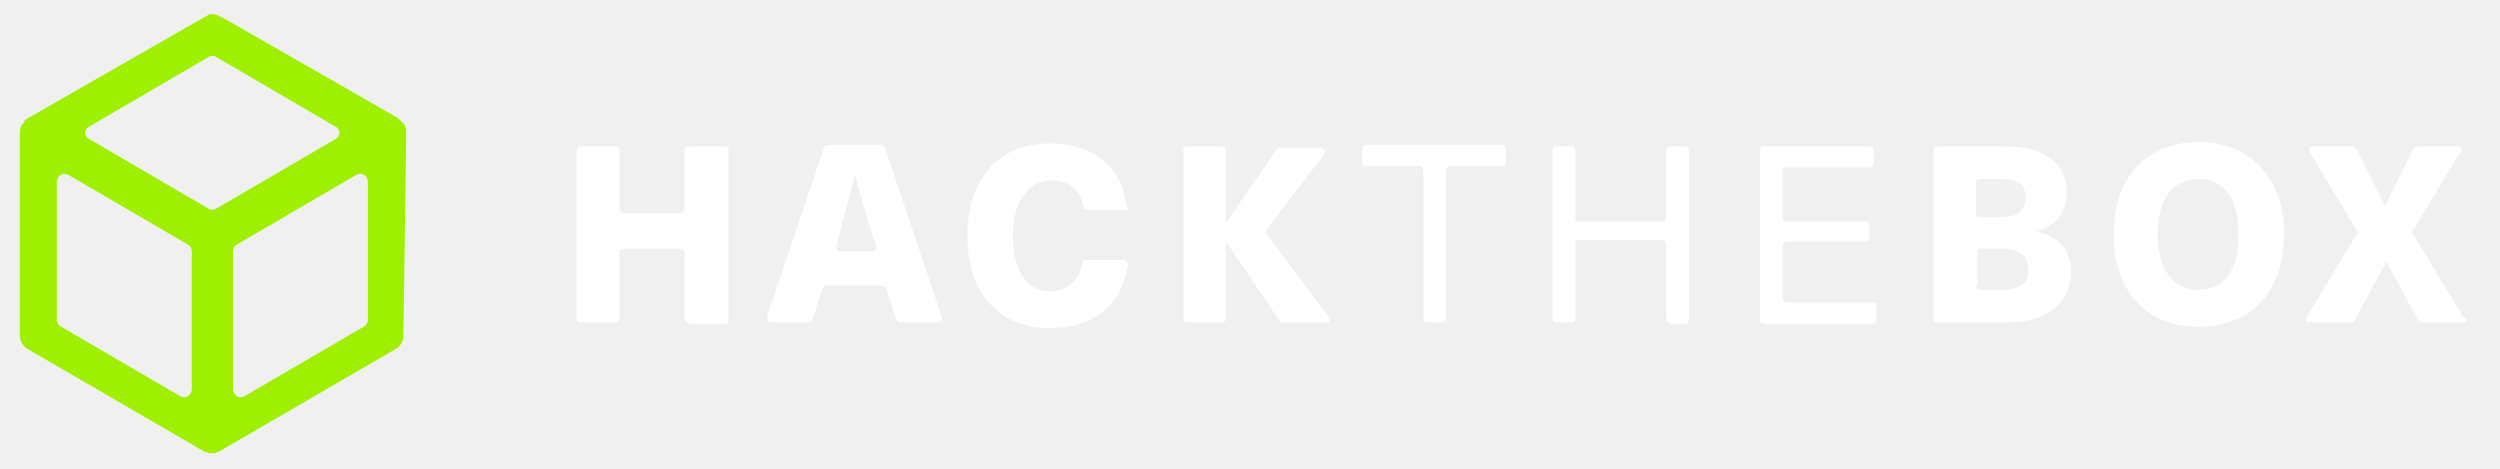
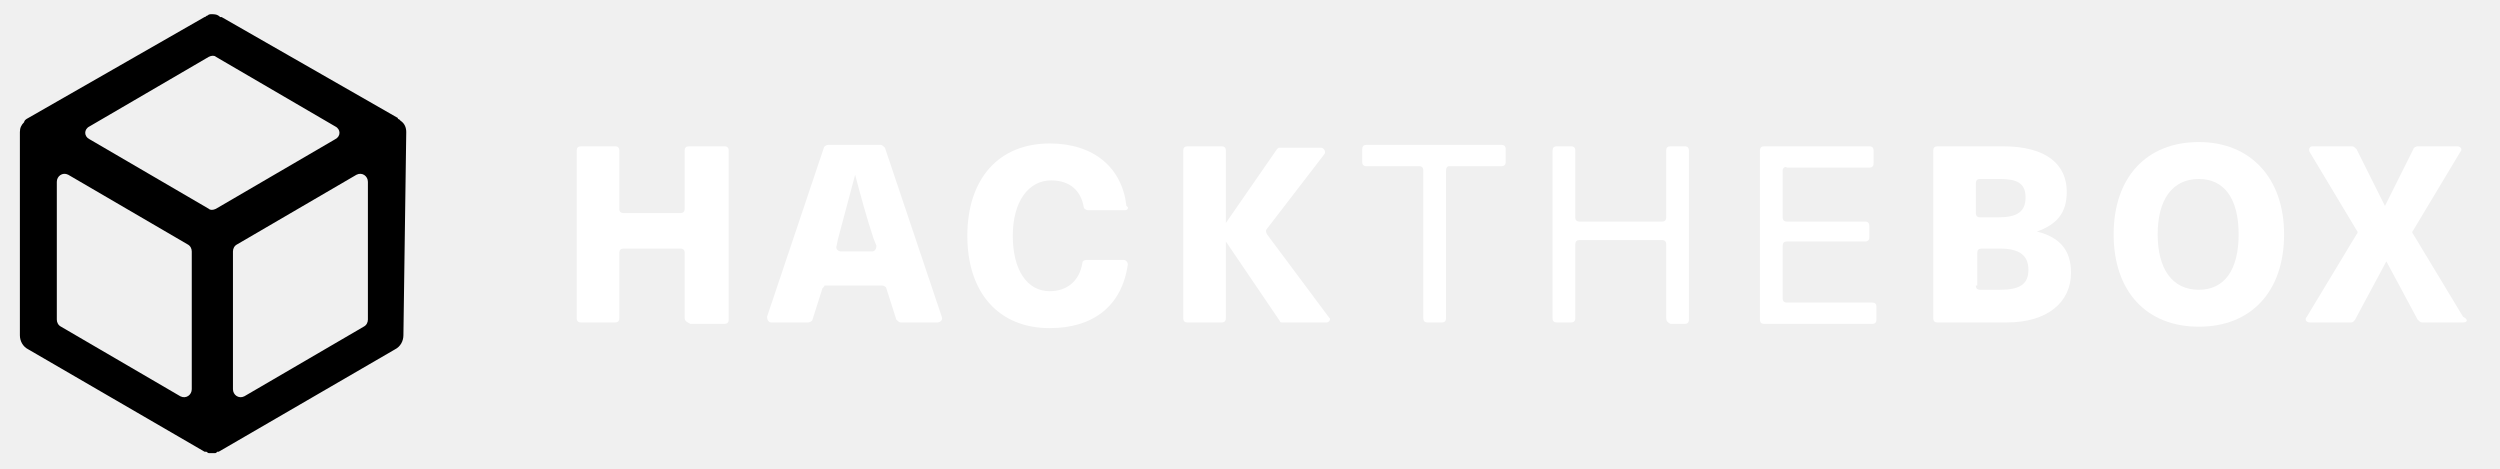
<svg xmlns="http://www.w3.org/2000/svg" version="1.1" id="Layer_1" x="0px" y="0px" viewBox="0 0 176 33" style="enable-background:new 0 0 176 33;" xml:space="preserve">
  <style type="text/css">
	.st0{fill:#FFFFFF;}
- 	.st1{fill:#9FEF00;}
+ 	.st1{fill:#000;}
</style>
  <g>
    <path class="st0" d="M48.2,22.4v-4.6c0-0.2-0.1-0.3-0.3-0.3h-4c-0.2,0-0.3,0.1-0.3,0.3v4.6c0,0.2-0.1,0.3-0.3,0.3h-2.4   c-0.2,0-0.3-0.1-0.3-0.3V10.6c0-0.2,0.1-0.3,0.3-0.3h2.4c0.2,0,0.3,0.1,0.3,0.3v4.1c0,0.2,0.1,0.3,0.3,0.3h4c0.2,0,0.3-0.1,0.3-0.3   v-4.1c0-0.2,0.1-0.3,0.3-0.3H51c0.2,0,0.3,0.1,0.3,0.3v11.9c0,0.2-0.1,0.3-0.3,0.3h-2.4C48.4,22.7,48.2,22.6,48.2,22.4z" />
    <path class="st0" d="M57.9,20.3l-0.7,2.2c0,0.1-0.2,0.2-0.3,0.2h-2.6c-0.2,0-0.3-0.2-0.3-0.4l4-11.9c0-0.1,0.2-0.2,0.3-0.2H62   c0.1,0,0.2,0.1,0.3,0.2l4,11.9c0.1,0.2-0.1,0.4-0.3,0.4h-2.6c-0.1,0-0.2-0.1-0.3-0.2l-0.7-2.2c0-0.1-0.2-0.2-0.3-0.2h-4.1   C58.1,20.1,58,20.2,57.9,20.3z M61.5,16.8c-0.5-1.5-0.9-3-1.3-4.5h0c-0.4,1.5-0.8,3-1.2,4.5l-0.1,0.5c-0.1,0.2,0.1,0.4,0.3,0.4h2.2   c0.2,0,0.3-0.2,0.3-0.4L61.5,16.8z" />
    <path class="st0" d="M79.2,14.8h-2.6c-0.1,0-0.3-0.1-0.3-0.2c-0.2-1.2-1-1.9-2.3-1.9c-1.6,0-2.7,1.5-2.7,3.9s1,3.9,2.6,3.9   c1.2,0,2.1-0.7,2.3-2c0-0.1,0.1-0.2,0.3-0.2h2.6c0.2,0,0.3,0.2,0.3,0.3c-0.4,2.9-2.4,4.5-5.5,4.5c-3.6,0-5.8-2.5-5.8-6.5   s2.2-6.5,5.8-6.5c3.1,0,5.1,1.7,5.4,4.4C79.5,14.6,79.4,14.8,79.2,14.8z" />
    <path class="st0" d="M93.4,22.7h-3.1c-0.1,0-0.2,0-0.2-0.1L86.3,17h0v5.4c0,0.2-0.1,0.3-0.3,0.3h-2.4c-0.2,0-0.3-0.1-0.3-0.3V10.6   c0-0.2,0.1-0.3,0.3-0.3H86c0.2,0,0.3,0.1,0.3,0.3v5.1h0l3.6-5.2c0.1-0.1,0.1-0.1,0.2-0.1H93c0.2,0,0.4,0.3,0.2,0.5l-4,5.2   c-0.1,0.1-0.1,0.2,0,0.4l4.4,5.9C93.7,22.4,93.6,22.7,93.4,22.7z" />
    <path class="st0" d="M101.8,12v10.4c0,0.2-0.1,0.3-0.3,0.3h-1c-0.2,0-0.3-0.1-0.3-0.3V12c0-0.2-0.1-0.3-0.3-0.3h-3.7   c-0.2,0-0.3-0.1-0.3-0.3v-0.9c0-0.2,0.1-0.3,0.3-0.3h9.5c0.2,0,0.3,0.1,0.3,0.3v0.9c0,0.2-0.1,0.3-0.3,0.3h-3.7   C101.9,11.7,101.8,11.8,101.8,12z" />
    <path class="st0" d="M117.3,22.4v-5.2c0-0.2-0.1-0.3-0.3-0.3h-5.8c-0.2,0-0.3,0.1-0.3,0.3v5.2c0,0.2-0.1,0.3-0.3,0.3h-1   c-0.2,0-0.3-0.1-0.3-0.3V10.6c0-0.2,0.1-0.3,0.3-0.3h1c0.2,0,0.3,0.1,0.3,0.3v4.7c0,0.2,0.1,0.3,0.3,0.3h5.8c0.2,0,0.3-0.1,0.3-0.3   v-4.7c0-0.2,0.1-0.3,0.3-0.3h1c0.2,0,0.3,0.1,0.3,0.3v11.9c0,0.2-0.1,0.3-0.3,0.3h-1C117.4,22.7,117.3,22.6,117.3,22.4z" />
    <path class="st0" d="M125.5,12v3.3c0,0.2,0.1,0.3,0.3,0.3h5.5c0.2,0,0.3,0.1,0.3,0.3v0.8c0,0.2-0.1,0.3-0.3,0.3h-5.5   c-0.2,0-0.3,0.1-0.3,0.3V21c0,0.2,0.1,0.3,0.3,0.3h6c0.2,0,0.3,0.1,0.3,0.3v0.9c0,0.2-0.1,0.3-0.3,0.3h-7.6c-0.2,0-0.3-0.1-0.3-0.3   V10.6c0-0.2,0.1-0.3,0.3-0.3h7.4c0.2,0,0.3,0.1,0.3,0.3v0.9c0,0.2-0.1,0.3-0.3,0.3h-5.8C125.7,11.7,125.5,11.8,125.5,12z" />
    <path class="st0" d="M141,10.3c3.1,0,4.5,1.3,4.5,3.2c0,1.5-0.7,2.3-2.1,2.8v0c1.6,0.4,2.4,1.3,2.4,2.9c0,2.1-1.7,3.5-4.5,3.5h-4.9   c-0.2,0-0.3-0.1-0.3-0.3V10.6c0-0.2,0.1-0.3,0.3-0.3H141z M139.1,15c0,0.2,0.1,0.3,0.3,0.3h1.3c1.3,0,1.9-0.4,1.9-1.4   s-0.6-1.3-1.8-1.3h-1.4c-0.2,0-0.3,0.1-0.3,0.3V15z M139.1,20.1c0,0.2,0.1,0.3,0.3,0.3h1.4c1.4,0,2-0.4,2-1.4c0-1-0.6-1.5-2-1.5   h-1.3c-0.2,0-0.3,0.1-0.3,0.3V20.1z" />
    <path class="st0" d="M160.8,16.5c0,4-2.3,6.5-6,6.5c-3.7,0-6-2.5-6-6.5s2.3-6.5,6-6.5C158.4,10,160.8,12.5,160.8,16.5z M151.9,16.5   c0,2.4,1,3.9,2.9,3.9c1.8,0,2.8-1.4,2.8-3.9s-1-3.9-2.8-3.9C152.9,12.6,151.9,14.1,151.9,16.5z" />
    <path class="st0" d="M173.4,22.7h-2.9c-0.1,0-0.2-0.1-0.3-0.2l-2.2-4.1h0l-2.2,4.1c-0.1,0.1-0.1,0.2-0.3,0.2h-2.9   c-0.2,0-0.4-0.2-0.2-0.4l3.5-5.8c0.1-0.1,0.1-0.2,0-0.3l-3.3-5.5c-0.1-0.2,0-0.4,0.2-0.4h2.8c0.1,0,0.2,0.1,0.3,0.2l2,4h0l2-4   c0-0.1,0.2-0.2,0.3-0.2h2.8c0.2,0,0.4,0.2,0.2,0.4l-3.3,5.5c-0.1,0.1-0.1,0.2,0,0.3l3.5,5.8C173.8,22.5,173.7,22.7,173.4,22.7z" />
  </g>
  <path class="st1" d="M28.6,9.3C28.6,9.3,28.6,9.3,28.6,9.3c0-0.3-0.1-0.6-0.4-0.8c0,0,0,0,0,0c0,0,0,0-0.1-0.1c0,0-0.1,0-0.1-0.1  c0,0,0,0,0,0L15.6,1.2c0,0-0.1,0-0.1,0C15.3,1,15.1,1,14.9,1c-0.1,0-0.2,0-0.3,0.1c-0.1,0-0.1,0.1-0.2,0.1L2,8.3c0,0,0,0,0,0  c0,0,0,0,0,0c0,0,0,0,0,0C1.8,8.4,1.7,8.5,1.7,8.6c0,0,0,0,0,0C1.5,8.8,1.4,9,1.4,9.3c0,0,0,0,0,0c0,0,0,0,0,0v14.3  c0,0.4,0.2,0.8,0.6,1l12.4,7.2c0,0,0,0,0.1,0c0,0,0,0,0,0c0.1,0,0.1,0.1,0.2,0.1c0,0,0,0,0,0c0.1,0,0.2,0,0.2,0s0.2,0,0.2,0  c0,0,0,0,0,0c0.1,0,0.1,0,0.2-0.1c0,0,0,0,0,0c0,0,0,0,0.1,0l12.4-7.2c0.4-0.2,0.6-0.6,0.6-1L28.6,9.3C28.6,9.4,28.6,9.3,28.6,9.3z   M6.3,8.9L14.7,4c0.2-0.1,0.4-0.1,0.5,0l8.4,4.9c0.4,0.2,0.4,0.7,0,0.9l-8.4,4.9c-0.2,0.1-0.4,0.1-0.5,0L6.3,9.8  C5.9,9.6,5.9,9.1,6.3,8.9z M13.5,27.4c0,0.4-0.4,0.7-0.8,0.5L4.3,23C4.1,22.9,4,22.7,4,22.5v-9.7c0-0.4,0.4-0.7,0.8-0.5l8.4,4.9  c0.2,0.1,0.3,0.3,0.3,0.5V27.4z M25.9,22.5c0,0.2-0.1,0.4-0.3,0.5l-8.4,4.9c-0.4,0.2-0.8-0.1-0.8-0.5v-9.7c0-0.2,0.1-0.4,0.3-0.5  l8.4-4.9c0.4-0.2,0.8,0.1,0.8,0.5V22.5z" />
</svg>
